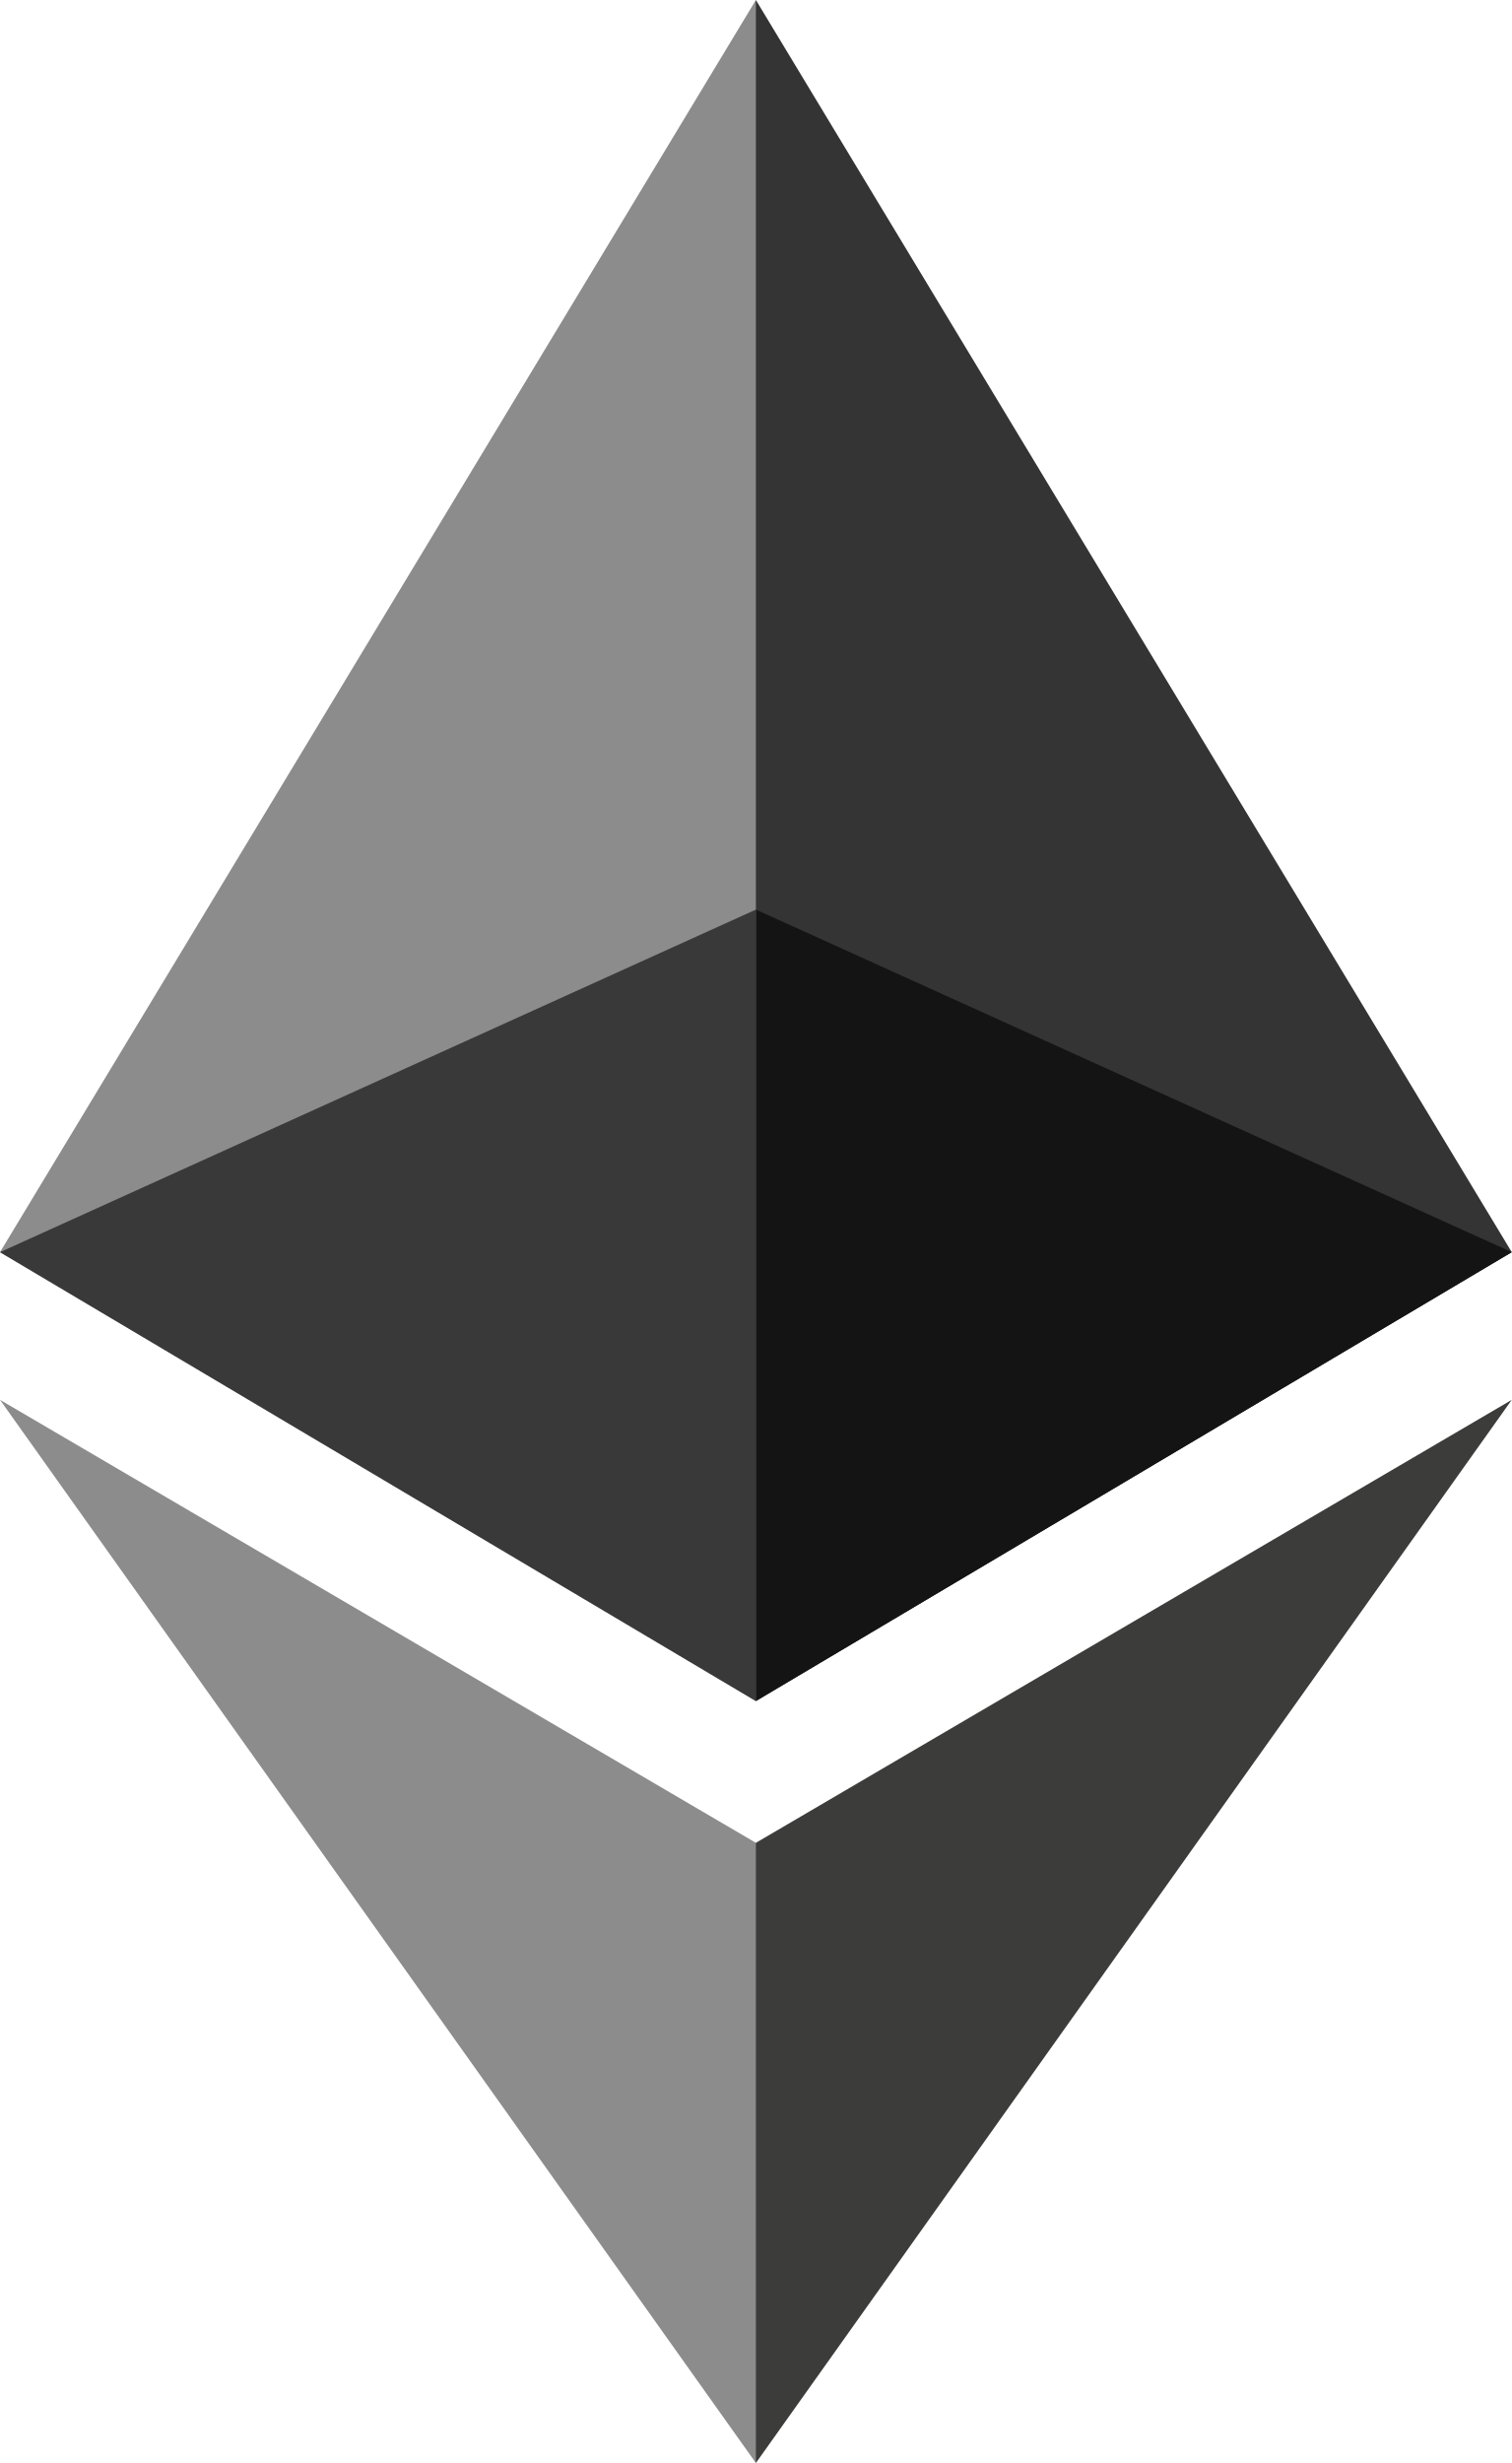
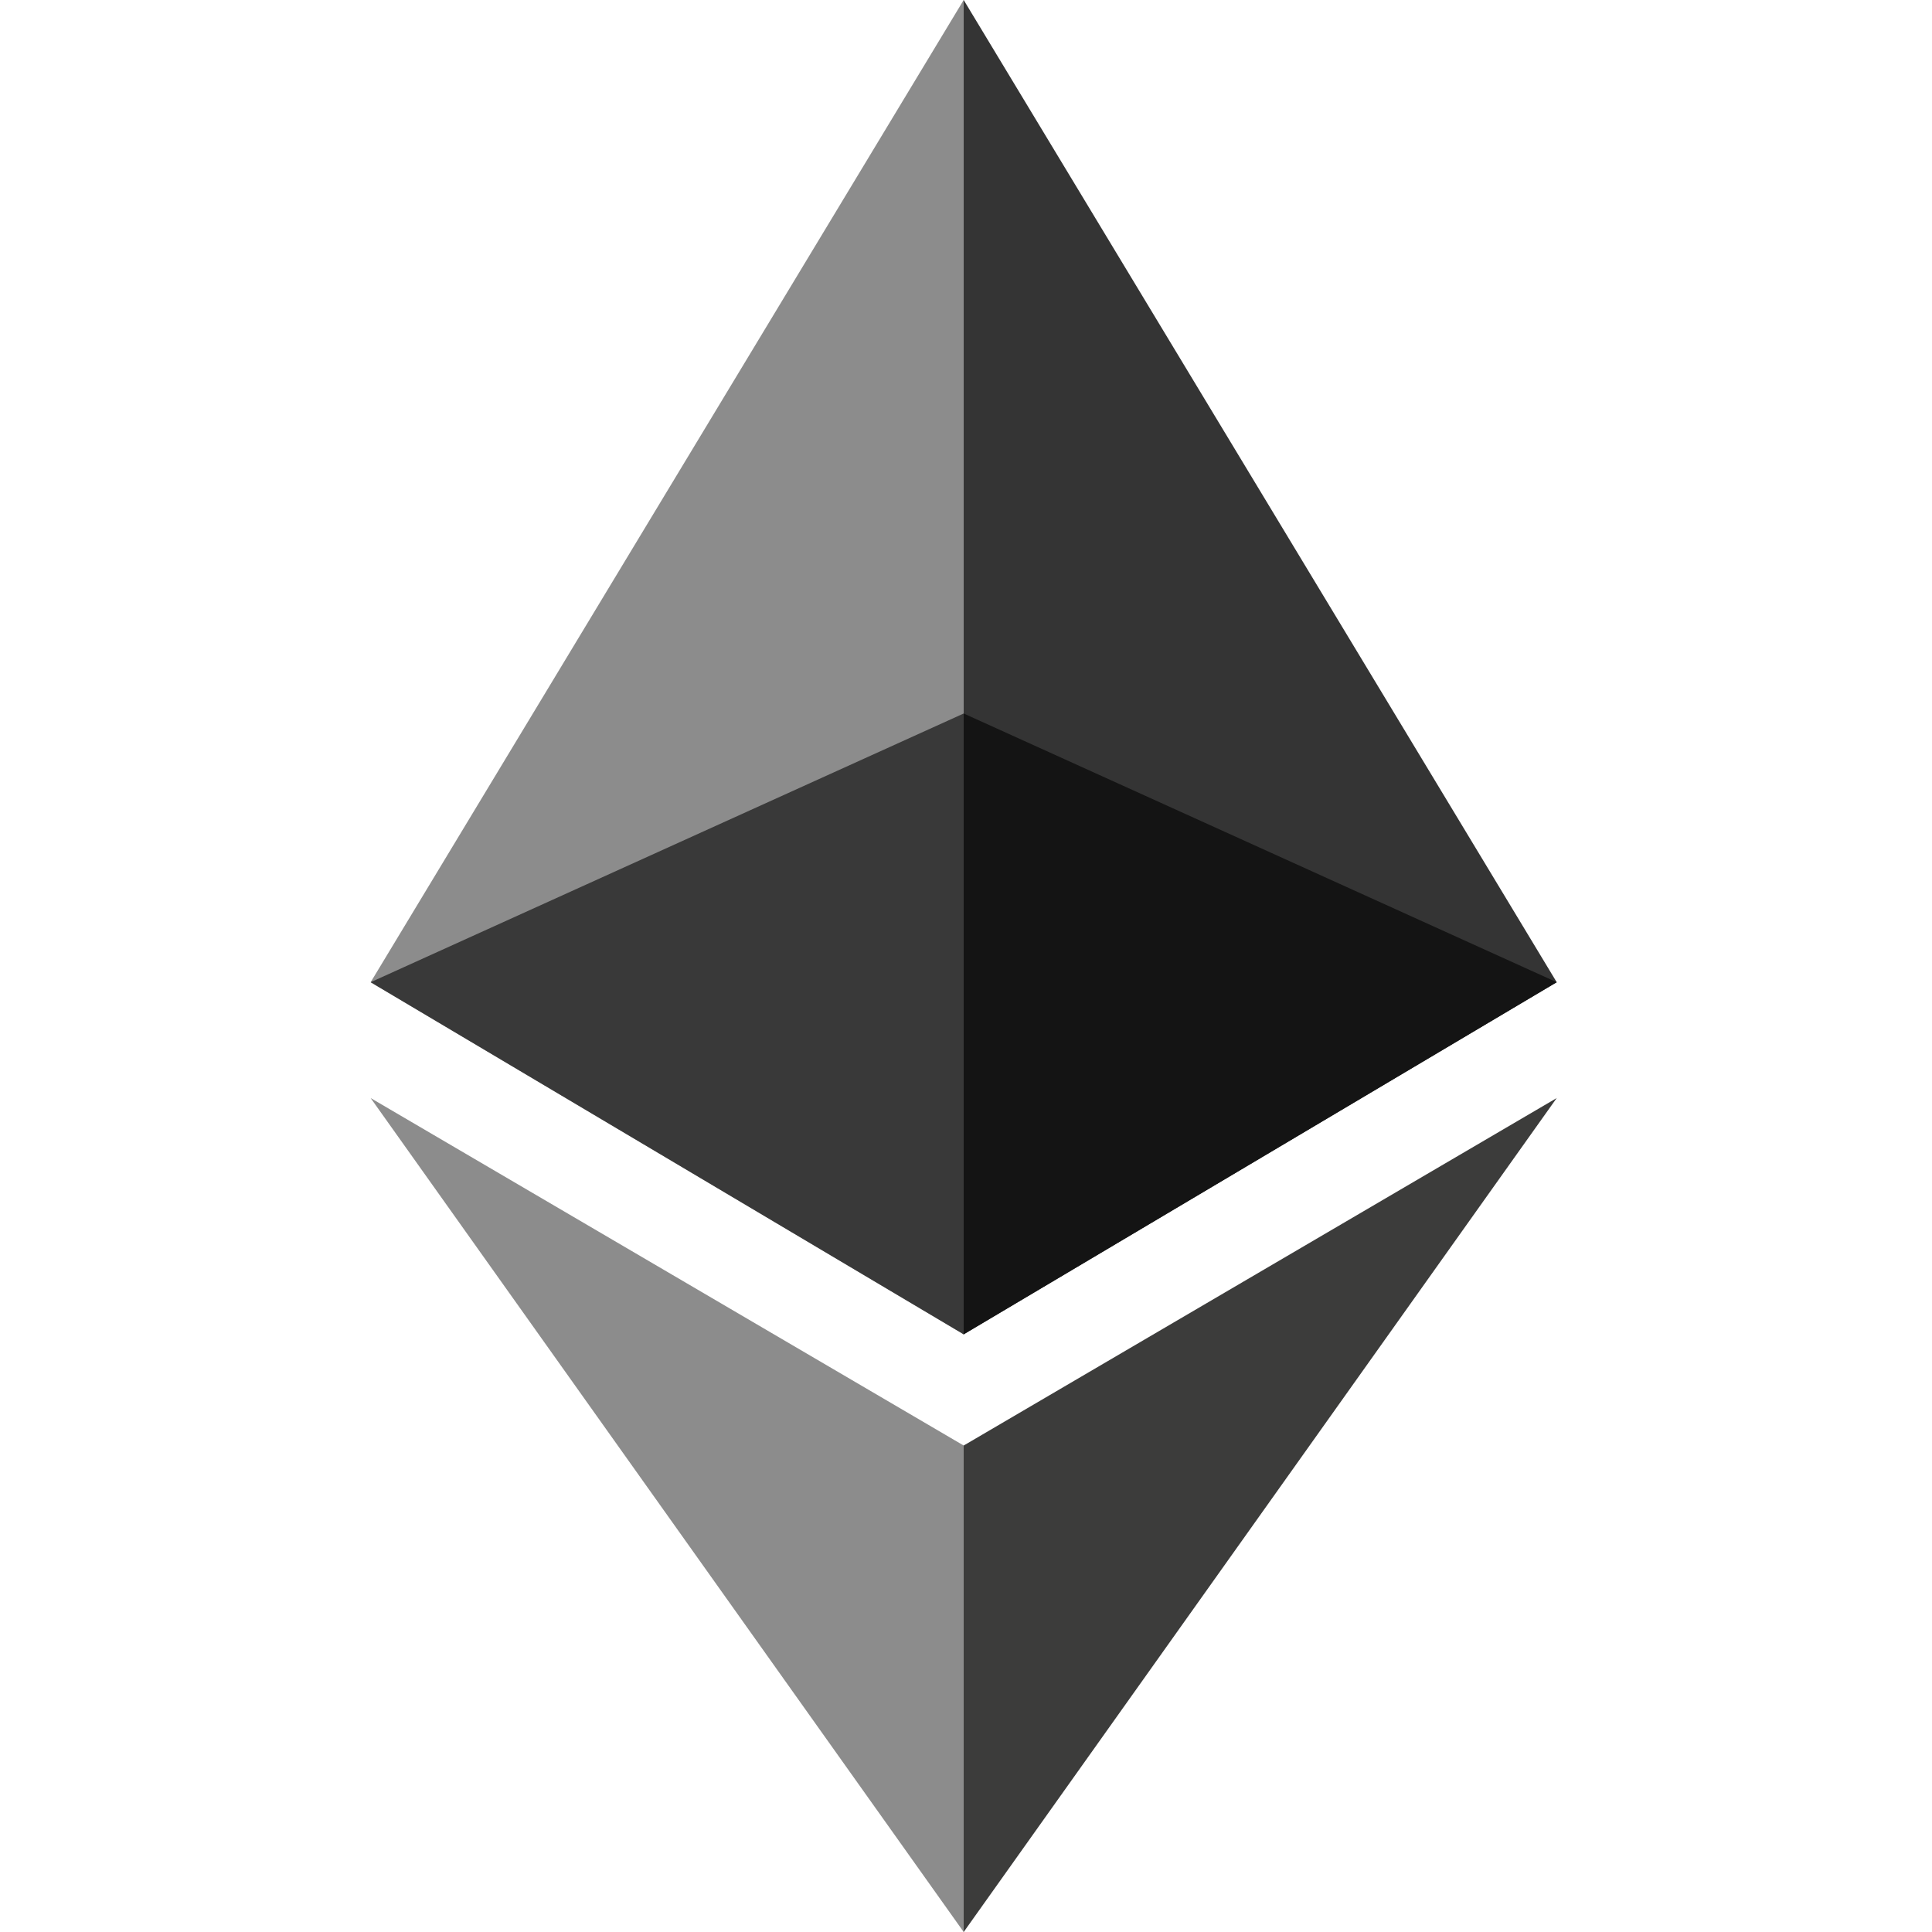
- <svg xmlns="http://www.w3.org/2000/svg" viewBox="0 0 256 417">
-   <path fill="#343434" d="M128 0l-3 10v275l3 3 128-76z" />
-   <path fill="#8C8C8C" d="M128 0L0 212l128 76V154z" />
-   <path fill="#3C3C3B" d="M128 312l-2 2v98l2 5 128-180z" />
-   <path fill="#8C8C8C" d="M128 417V312L0 237z" />
-   <path fill="#141414" d="M128 288l128-76-128-58z" />
-   <path fill="#393939" d="M0 212l128 76V154z" />
+ <svg xmlns="http://www.w3.org/2000/svg" viewBox="0 0 417 417">
+   <g transform="translate(80, 0)">
+     <path fill="#343434" d="M128 0l-3 10v275l3 3 128-76z" />
+     <path fill="#8C8C8C" d="M128 0L0 212l128 76V154z" />
+     <path fill="#3C3C3B" d="M128 312l-2 2v98l2 5 128-180z" />
+     <path fill="#8C8C8C" d="M128 417V312L0 237z" />
+     <path fill="#141414" d="M128 288l128-76-128-58z" />
+     <path fill="#393939" d="M0 212l128 76V154z" />
+   </g>
</svg>
